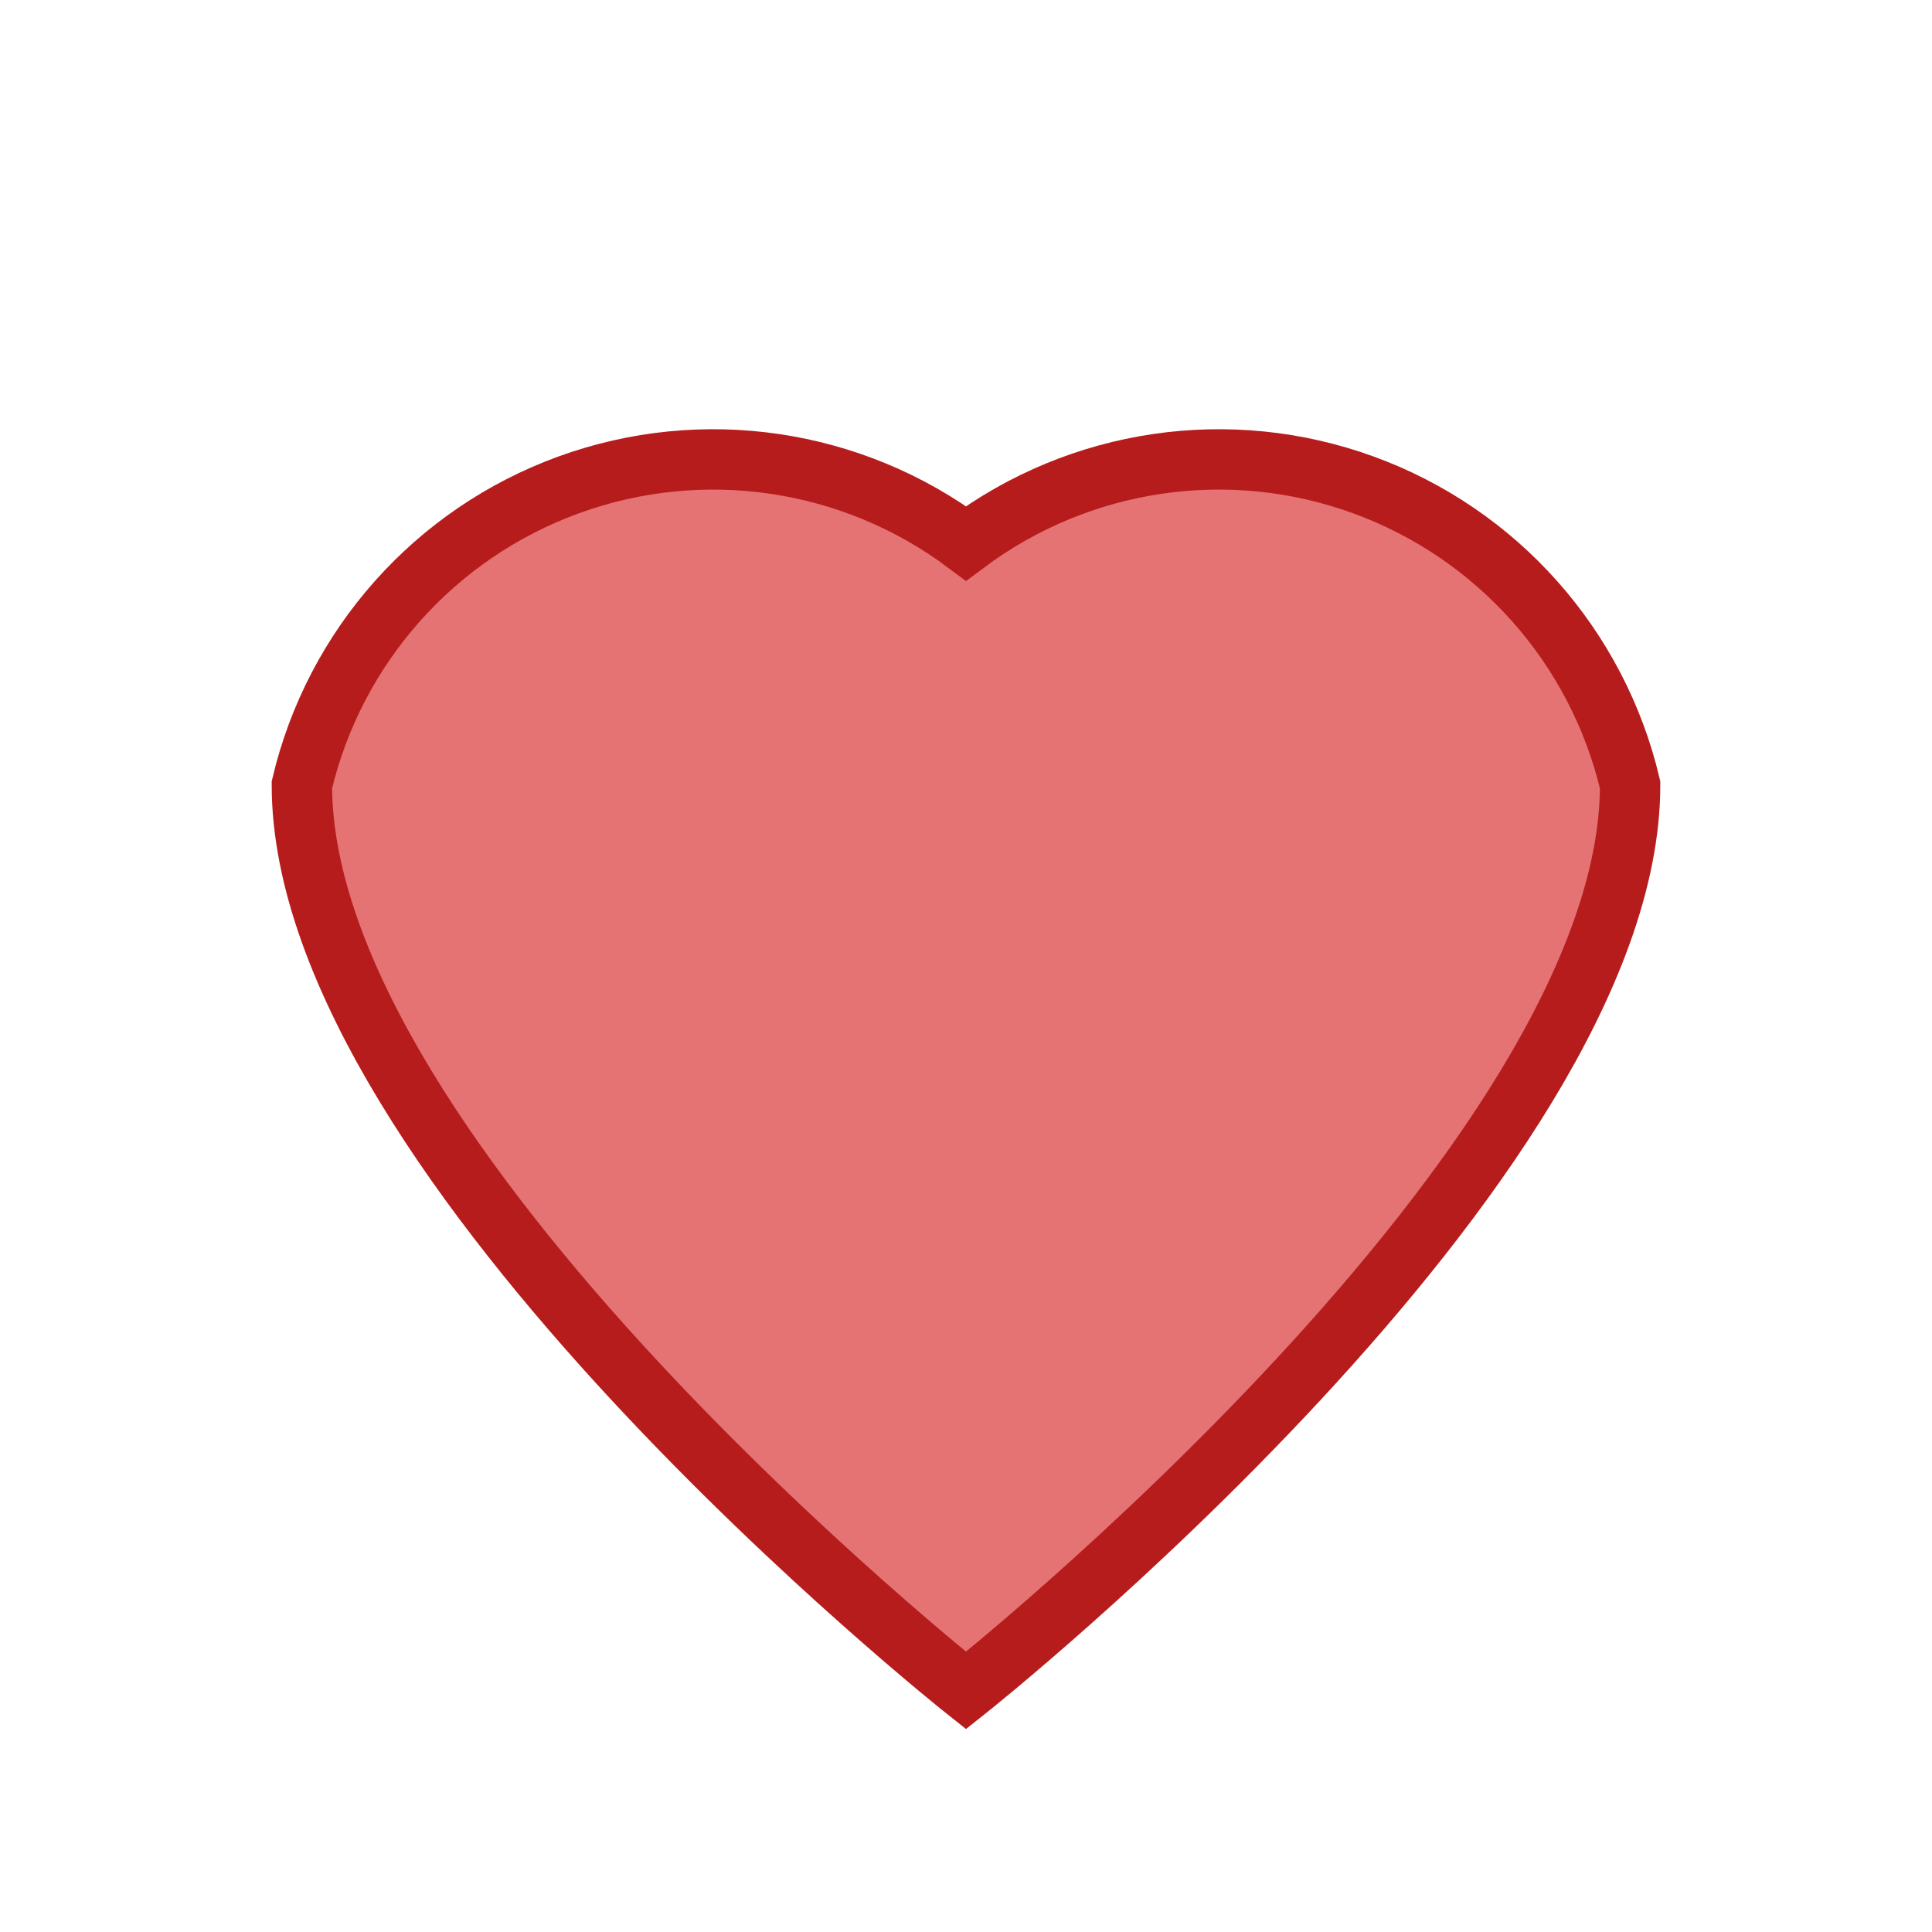
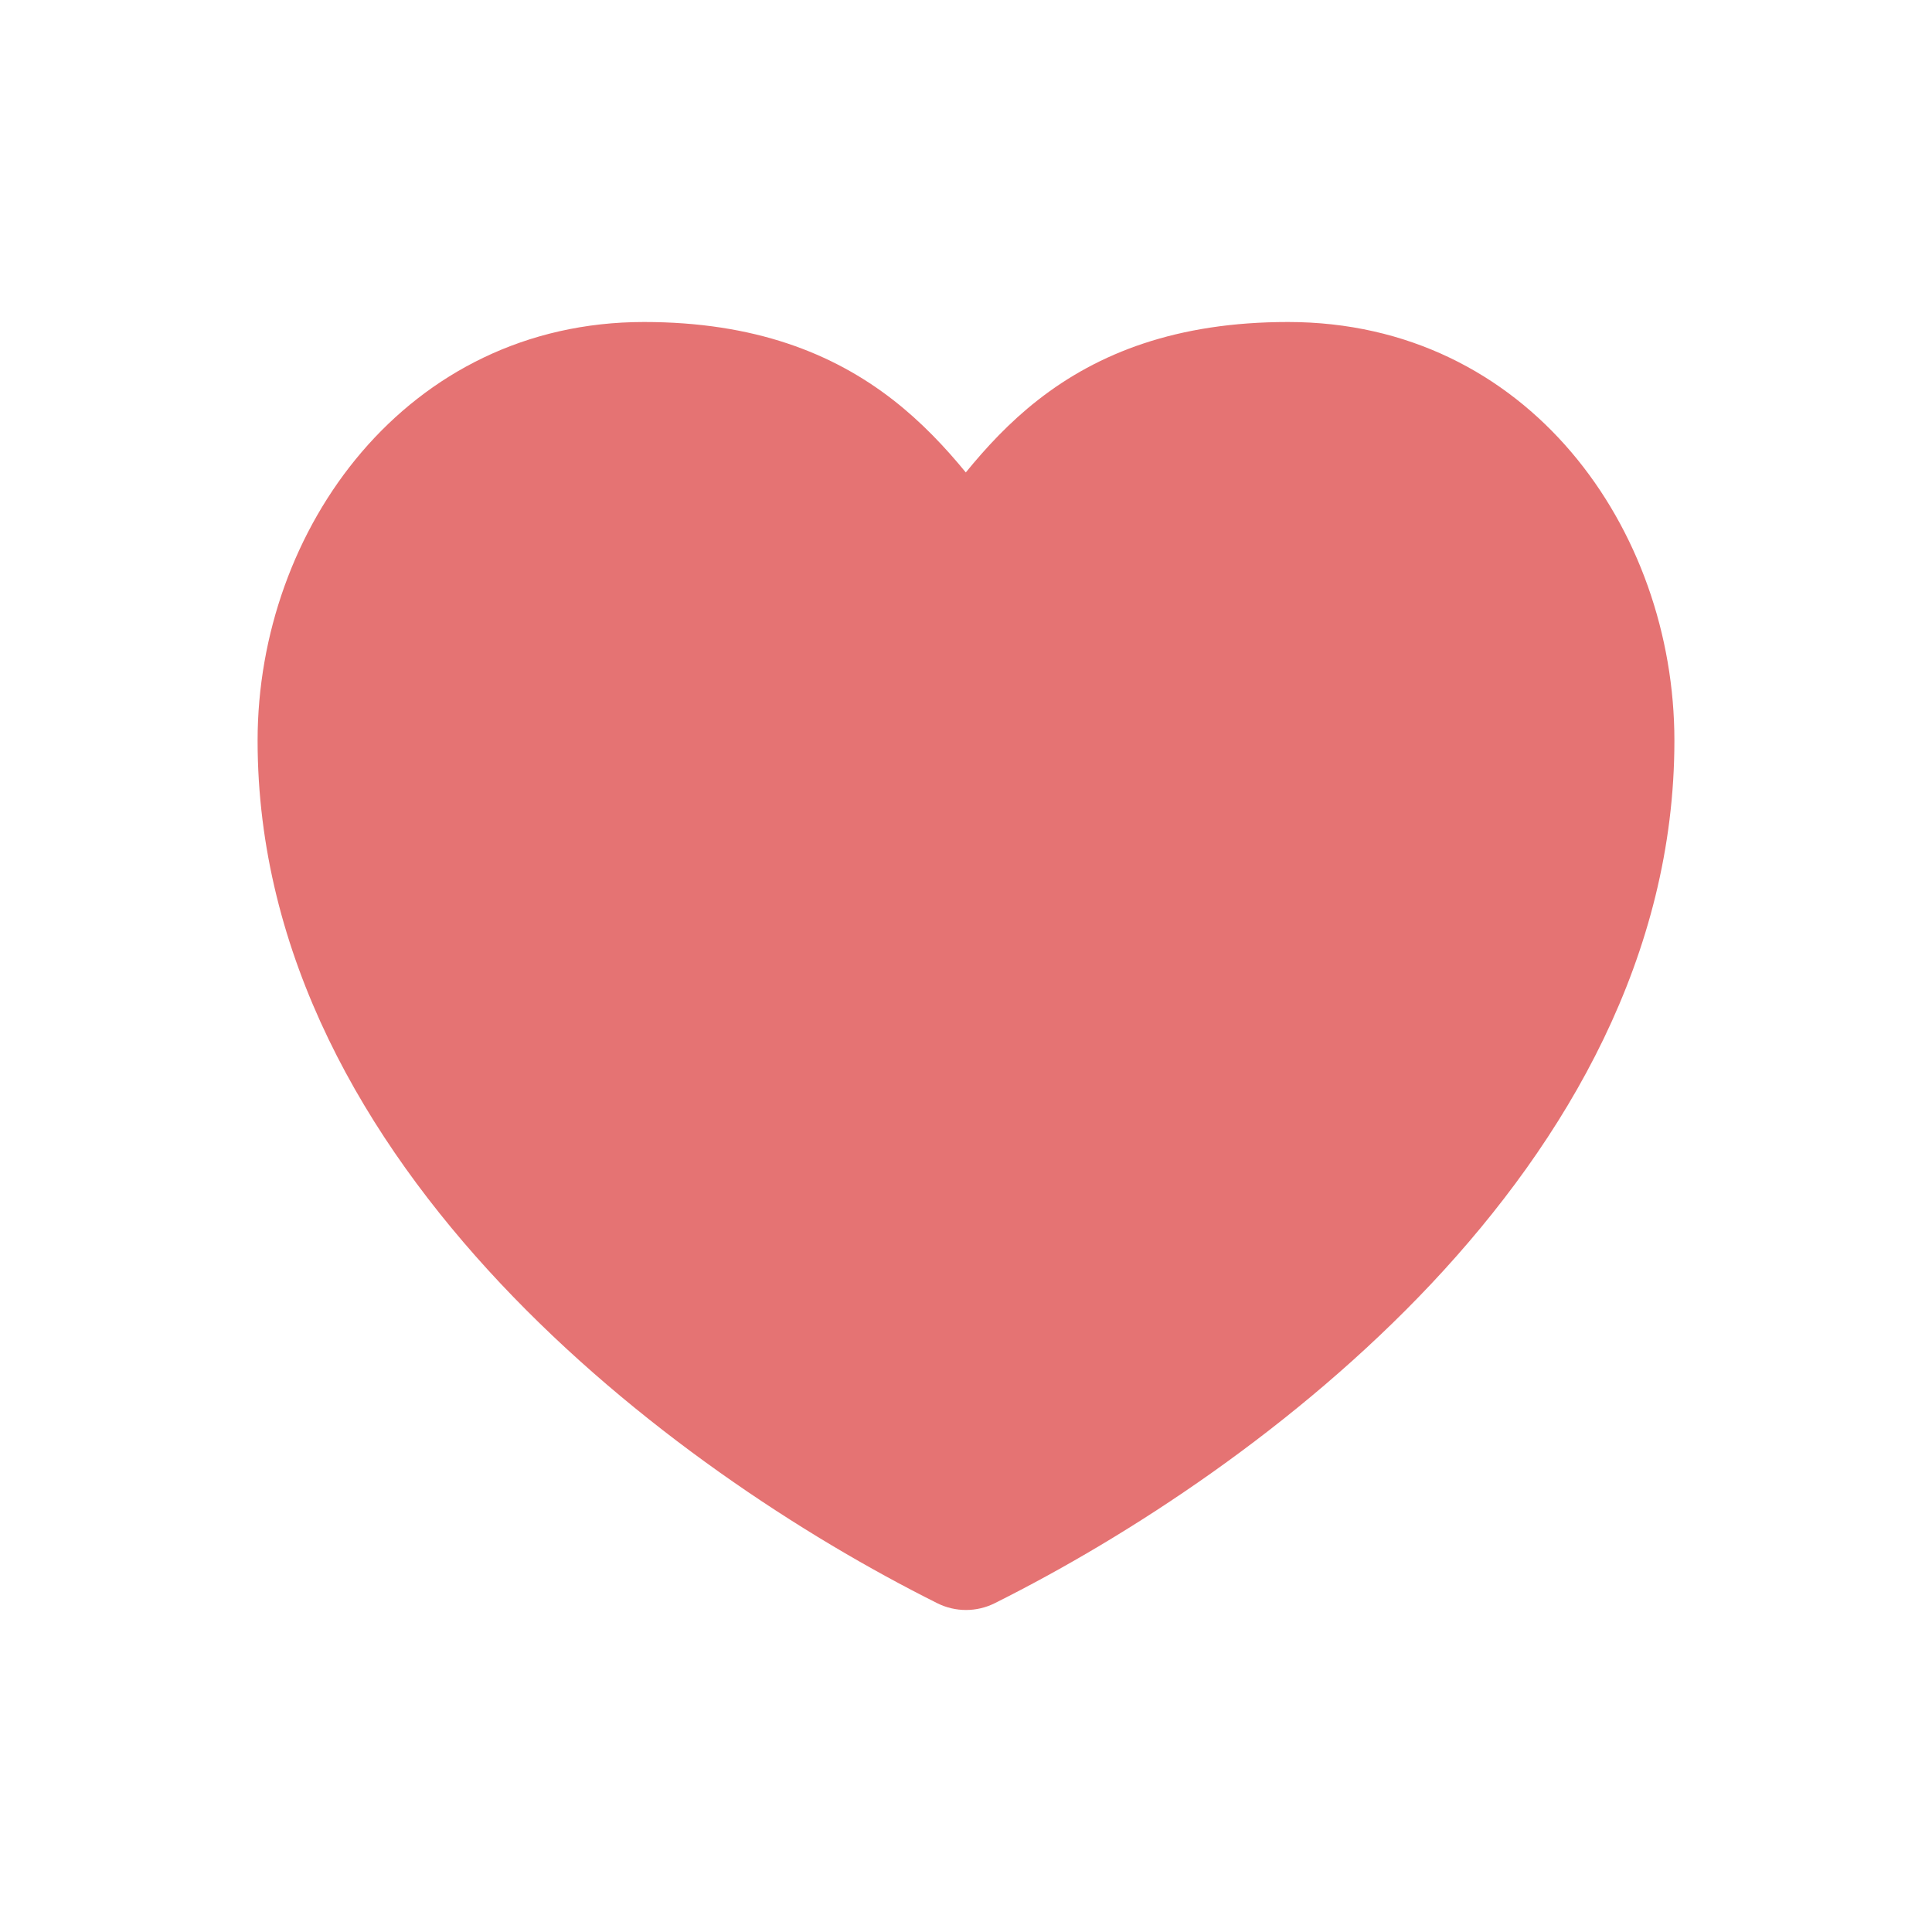
- <svg xmlns="http://www.w3.org/2000/svg" width="16" height="16" viewBox="0 0 16 16" fill="none">
-   <path d="M8 14s-5.5-4.36-5.5-7.5A3.5 3.5 0 0 1 8 4.5a3.5 3.5 0 0 1 5.5 2.0C13.5 9.64 8 14 8 14z" fill="#E57373" stroke="#B71C1C" stroke-width="0.5" />
+ <svg xmlns="http://www.w3.org/2000/svg" width="16" height="16" viewBox="-3 -3 30 30" fill="none">
+   <path d="M7 2C3.313 2 1 5.215 1 8.5C1 11.841 2.674 14.699 4.772 16.93C6.872 19.163 9.477 20.857 11.553 21.894C11.834 22.035 12.166 22.035 12.447 21.894C14.523 20.857 17.128 19.163 19.229 16.93C21.326 14.699 23 11.841 23 8.5C23 5.22 20.729 2 17 2C15.275 2 14.053 2.48 13.119 3.21C12.678 3.554 12.311 3.95 11.997 4.336C11.68 3.949 11.309 3.553 10.865 3.208C9.929 2.481 8.709 2 7 2Z" fill="#E57373" />
</svg>
